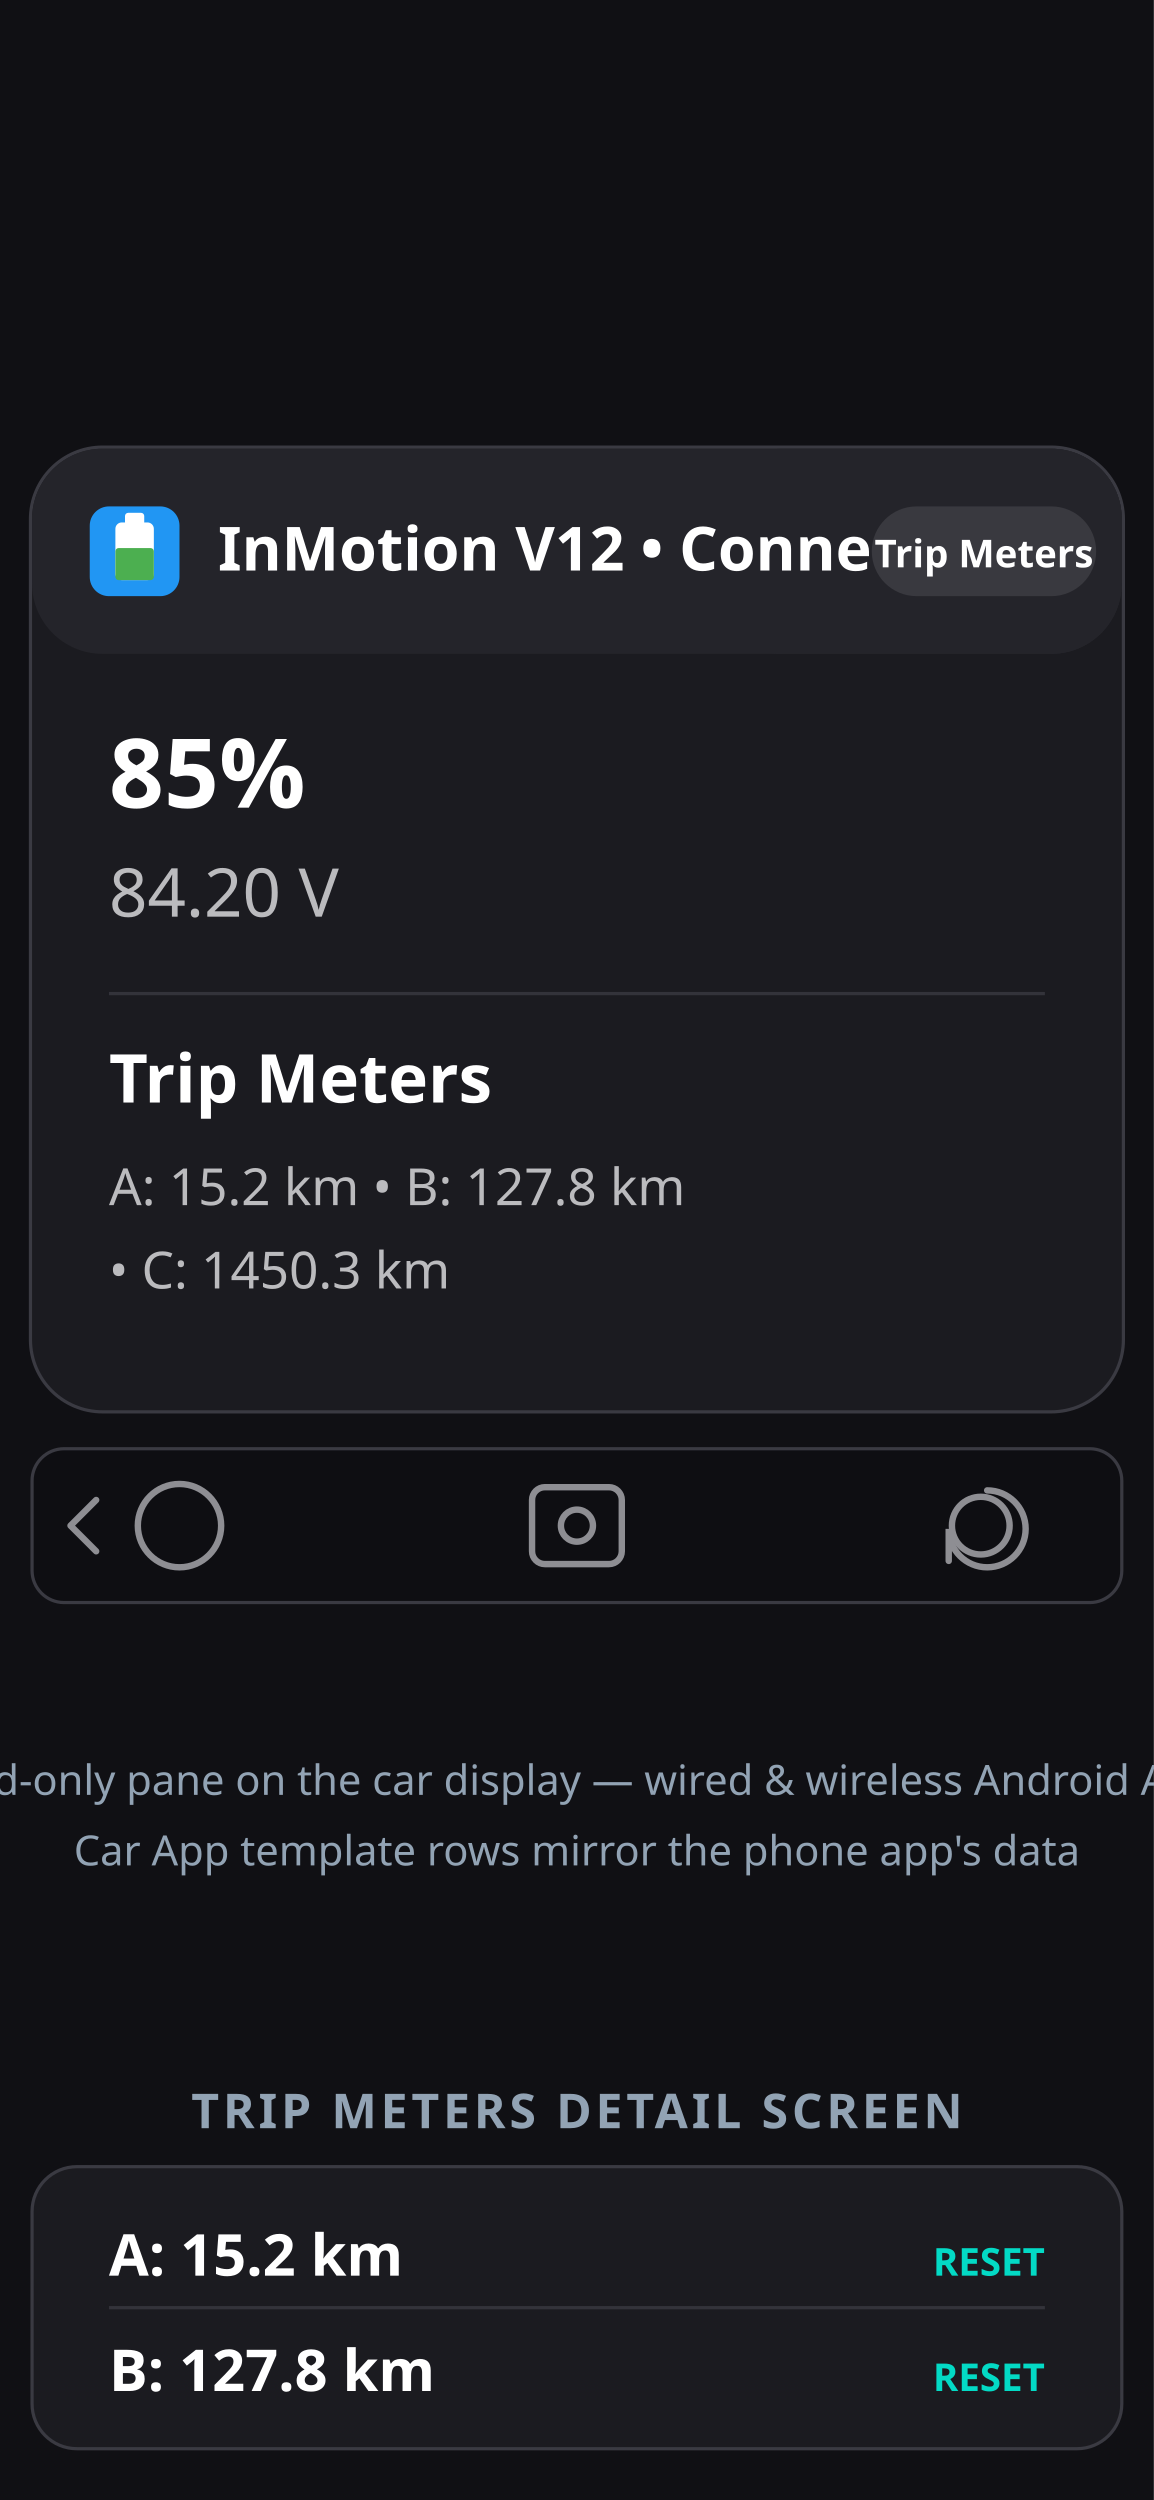
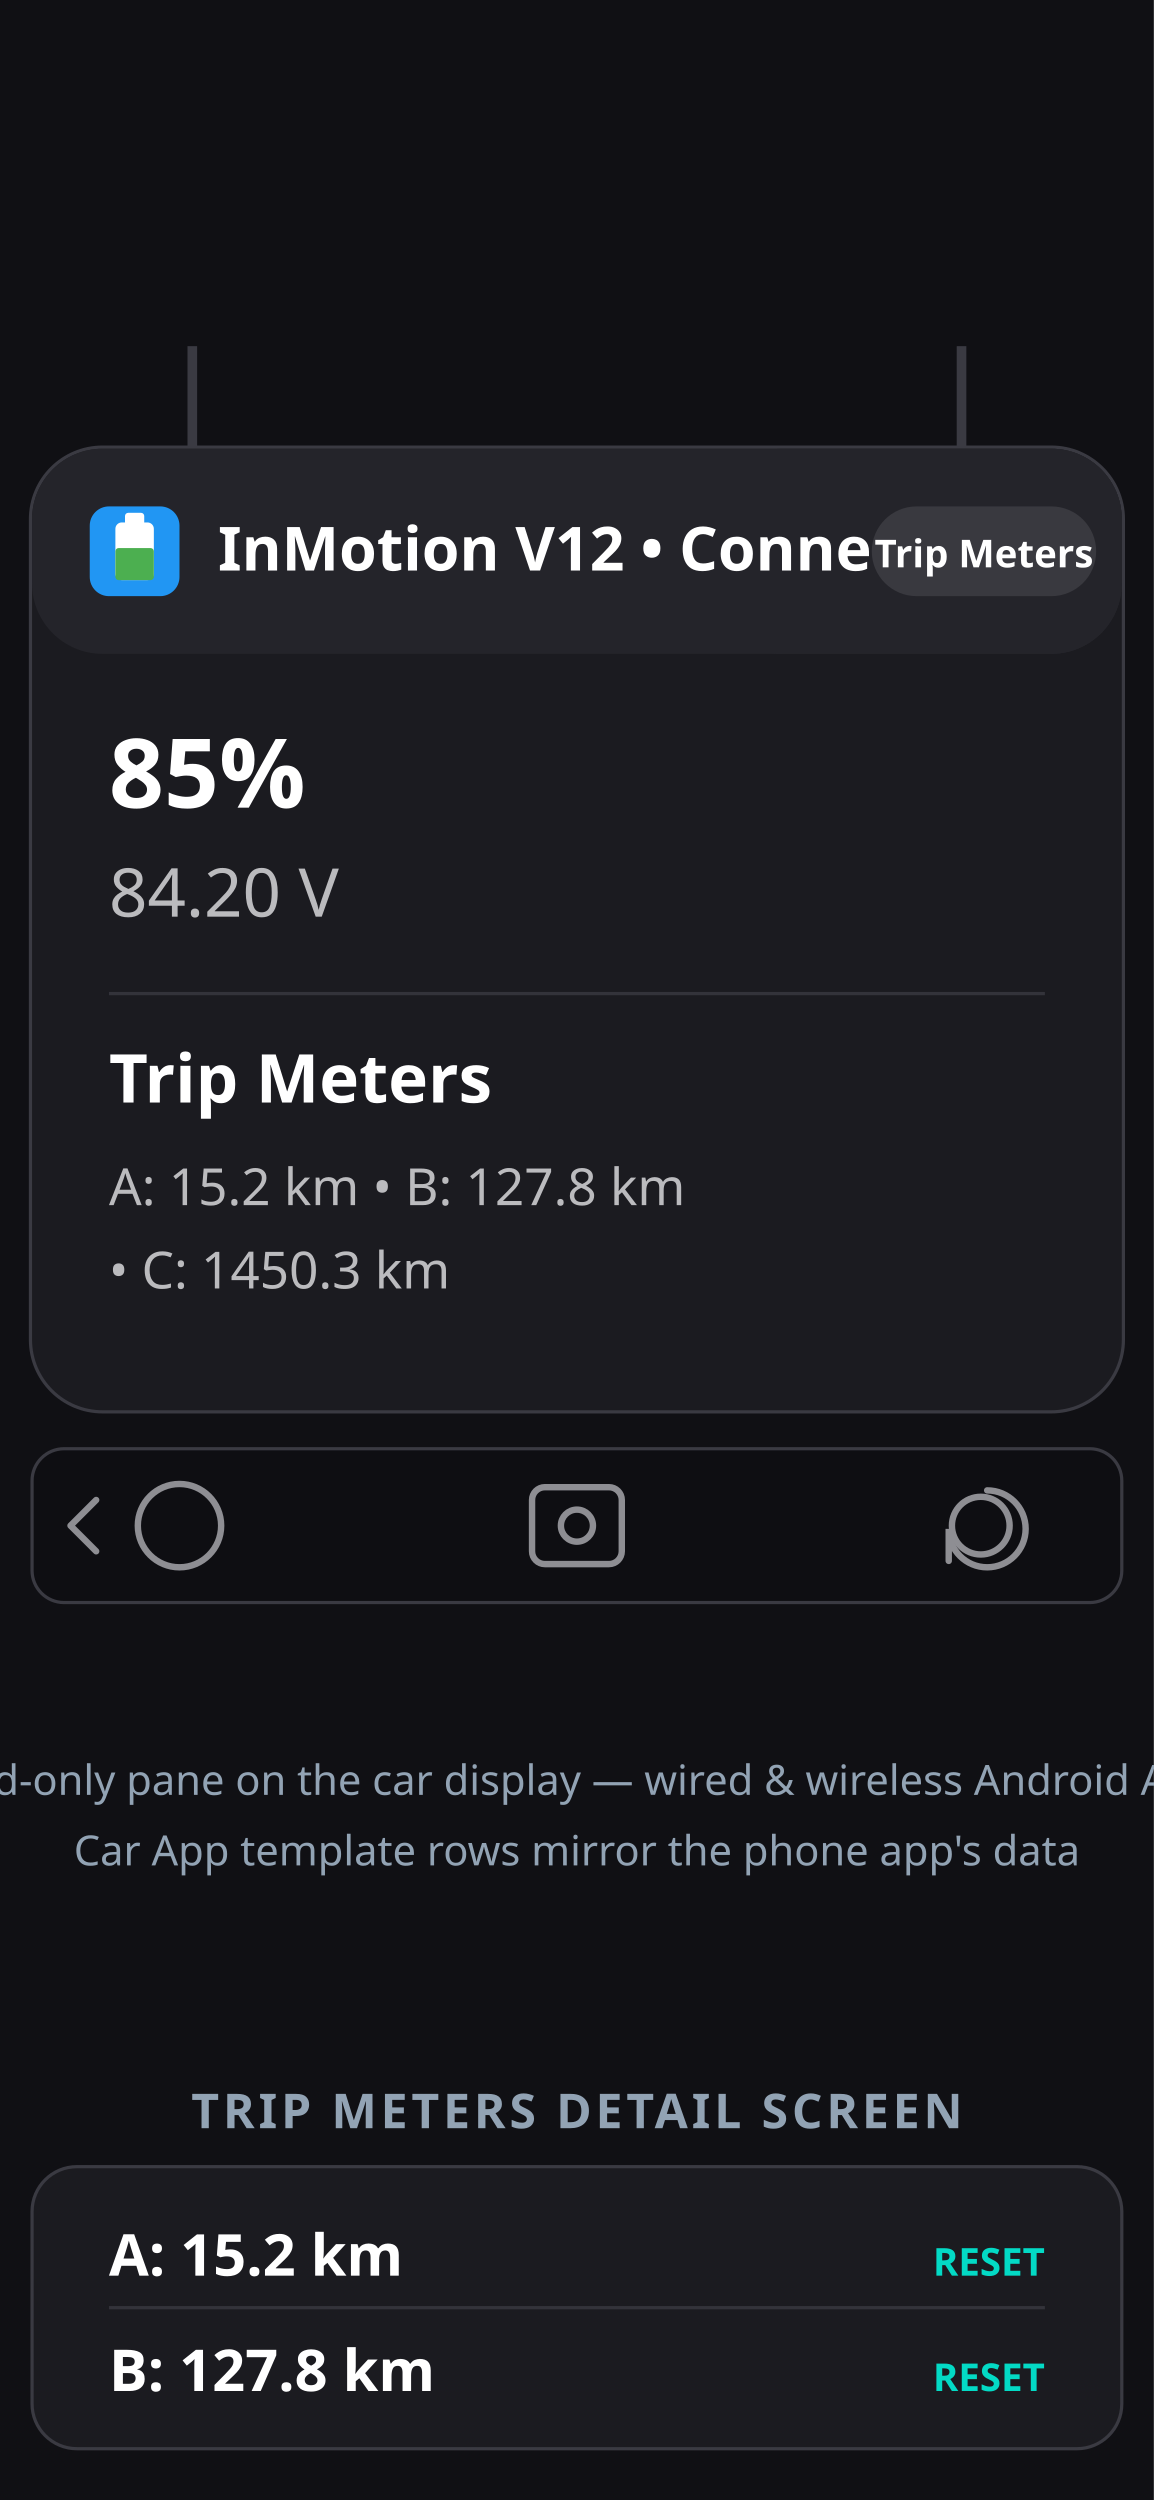
<svg xmlns="http://www.w3.org/2000/svg" width="360" height="780" viewBox="0 0 360 780">
  <rect width="360" height="780" fill="#101014" />
  <rect x="10" y="140" width="340" height="300" rx="22" fill="none" stroke="#3A3A42" stroke-width="2" />
+   <path d="M 60 108 L 60 140 M 300 108 L 300 140" stroke="#3A3A42" stroke-width="3" />
  <g transform="translate(10,140)">
    <rect width="340" height="300" rx="22" fill="#1B1B20" />
    <rect x="0" y="0" width="340" height="64" rx="22" fill="#24242A" />
    <rect x="212" y="0" width="128" height="64" rx="22" fill="#24242A" />
    <rect x="18" y="18" width="28" height="28" rx="6" fill="#2196F3" />
    <rect x="26" y="23" width="12" height="18" rx="2" fill="#FFFFFF" />
    <rect x="29" y="20" width="6" height="4" rx="1" fill="#FFFFFF" />
    <rect x="26" y="31" width="12" height="10" rx="1" fill="#4CAF50" />
    <text x="58" y="38" font-family="sans-serif" font-size="19" font-weight="600" fill="#FFFFFF">InMotion V12 • Connected</text>
    <rect x="262" y="18" width="70" height="28" rx="14" fill="#39393F" />
    <text x="297" y="37" font-family="sans-serif" font-size="12" font-weight="600" fill="#FFFFFF" text-anchor="middle">Trip Meters</text>
    <text x="24" y="112" font-family="sans-serif" font-size="30" font-weight="700" fill="#FFFFFF">85%</text>
    <text x="24" y="146" font-family="sans-serif" font-size="21" fill="#BBBBBE">84.20 V</text>
    <line x1="24" y1="170" x2="316" y2="170" stroke="#33333A" stroke-width="1" />
    <text x="24" y="204" font-family="sans-serif" font-size="21" font-weight="600" fill="#FFFFFF">Trip Meters</text>
    <text x="24" y="236" font-family="sans-serif" font-size="16" fill="#BBBBBE">A: 15.2 km • B: 127.8 km</text>
    <text x="24" y="262" font-family="sans-serif" font-size="16" fill="#BBBBBE">• C: 1450.3 km</text>
  </g>
  <g transform="translate(10,452)">
    <rect width="340" height="48" rx="10" fill="#0E0E12" stroke="#3A3A42" stroke-width="1" />
    <circle cx="46" cy="24" r="13" fill="none" stroke="#8E8E93" stroke-width="2" />
    <path d="M 12 24 L 20 16 M 12 24 L 20 32" stroke="#8E8E93" stroke-width="2" fill="none" stroke-linecap="round" />
    <path d="M 298 13 A 12 12 0 1 1 286 25 L 286 35" fill="none" stroke="#8E8E93" stroke-width="2" stroke-linecap="round" />
    <circle cx="296" cy="24" r="9" fill="none" stroke="#8E8E93" stroke-width="2" />
    <rect x="156" y="12" width="28" height="24" rx="4" fill="none" stroke="#8E8E93" stroke-width="2" />
    <circle cx="170" cy="24" r="5" fill="none" stroke="#8E8E93" stroke-width="2" />
  </g>
  <text x="180" y="560" font-family="sans-serif" font-size="13" fill="#92a3b4" text-anchor="middle">Read-only pane on the car display — wired &amp; wireless Android Auto</text>
  <text x="180" y="582" font-family="sans-serif" font-size="13" fill="#92a3b4" text-anchor="middle">Car App template rows mirror the phone app's data</text>
  <text x="180" y="664" font-family="sans-serif" font-size="15" font-weight="700" letter-spacing="0.08em" fill="#92a3b4" text-anchor="middle">TRIP METERS DETAIL SCREEN</text>
  <g transform="translate(10,676)">
    <rect width="340" height="88" rx="14" fill="#1B1B20" stroke="#3A3A42" stroke-width="1" />
    <text x="24" y="34" font-family="sans-serif" font-size="18" font-weight="600" fill="#FFFFFF">A: 15.2 km</text>
    <text x="316" y="34" font-family="sans-serif" font-size="12" font-weight="600" fill="#03DAC5" text-anchor="end">RESET</text>
    <line x1="24" y1="44" x2="316" y2="44" stroke="#33333A" stroke-width="1" />
    <text x="24" y="70" font-family="sans-serif" font-size="18" font-weight="600" fill="#FFFFFF">B: 127.8 km</text>
    <text x="316" y="70" font-family="sans-serif" font-size="12" font-weight="600" fill="#03DAC5" text-anchor="end">RESET</text>
  </g>
</svg>
